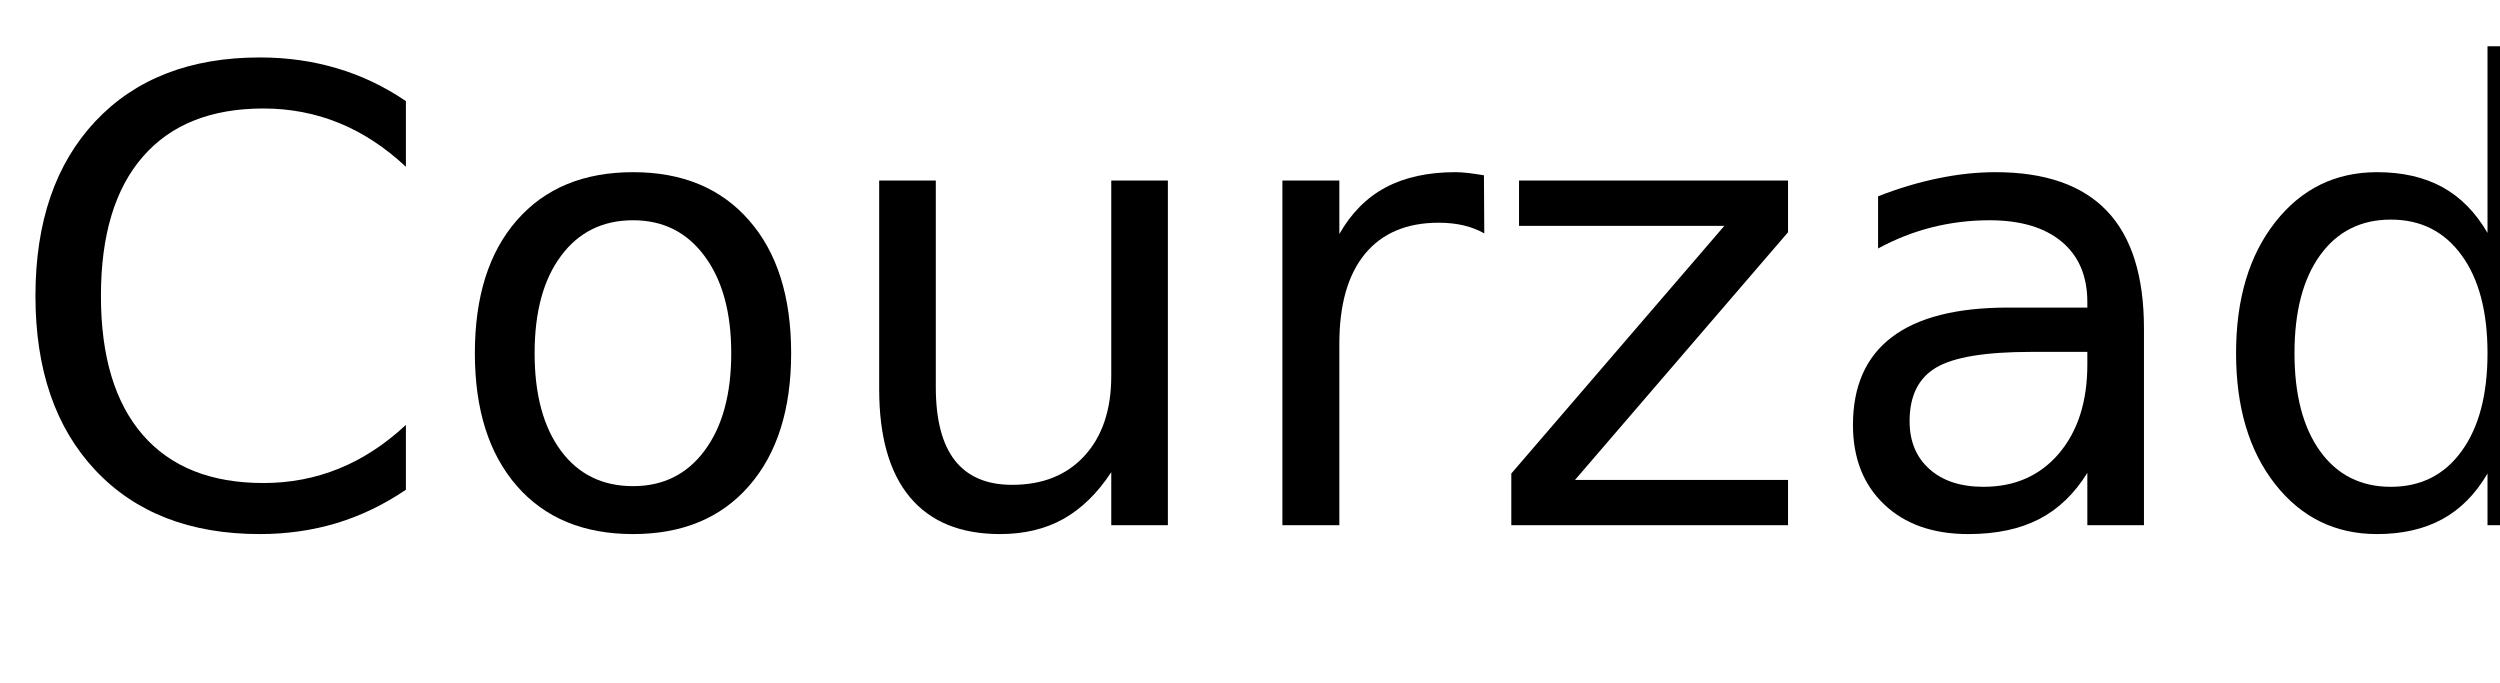
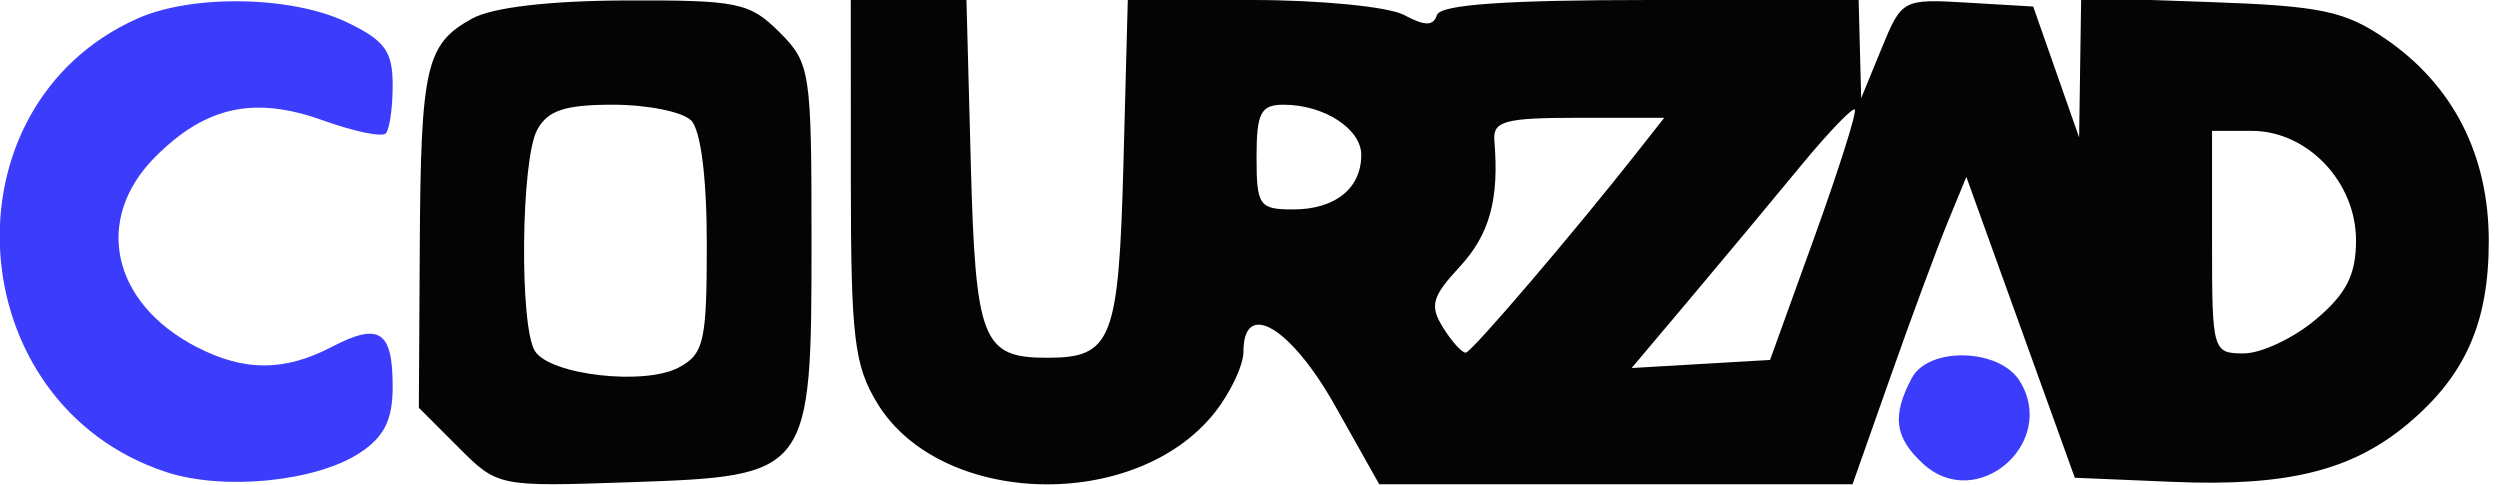
- <svg xmlns="http://www.w3.org/2000/svg" xmlns:xlink="http://www.w3.org/1999/xlink" width="238" height="65" viewBox="0 0 238 65">
-   <defs>
-     <g>
-       <g id="glyph-0-0">
-         <path d="M 38.641 -40.375 L 38.641 -34.125 C 36.648 -35.988 34.523 -37.379 32.266 -38.297 C 30.016 -39.211 27.617 -39.672 25.078 -39.672 C 20.078 -39.672 16.25 -38.141 13.594 -35.078 C 10.938 -32.023 9.609 -27.609 9.609 -21.828 C 9.609 -16.066 10.938 -11.656 13.594 -8.594 C 16.25 -5.539 20.078 -4.016 25.078 -4.016 C 27.617 -4.016 30.016 -4.473 32.266 -5.391 C 34.523 -6.305 36.648 -7.691 38.641 -9.547 L 38.641 -3.375 C 36.566 -1.969 34.375 -0.91 32.062 -0.203 C 29.75 0.492 27.305 0.844 24.734 0.844 C 18.109 0.844 12.891 -1.18 9.078 -5.234 C 5.273 -9.285 3.375 -14.816 3.375 -21.828 C 3.375 -28.859 5.273 -34.398 9.078 -38.453 C 12.891 -42.504 18.109 -44.531 24.734 -44.531 C 27.348 -44.531 29.812 -44.18 32.125 -43.484 C 34.438 -42.797 36.609 -41.758 38.641 -40.375 Z M 38.641 -40.375 " />
-       </g>
-       <g id="glyph-0-1">
-         <path d="M 18.375 -29.031 C 15.477 -29.031 13.191 -27.898 11.516 -25.641 C 9.836 -23.391 9 -20.301 9 -16.375 C 9 -12.445 9.832 -9.352 11.5 -7.094 C 13.164 -4.844 15.457 -3.719 18.375 -3.719 C 21.238 -3.719 23.508 -4.848 25.188 -7.109 C 26.875 -9.379 27.719 -12.469 27.719 -16.375 C 27.719 -20.258 26.875 -23.336 25.188 -25.609 C 23.508 -27.891 21.238 -29.031 18.375 -29.031 Z M 18.375 -33.609 C 23.062 -33.609 26.738 -32.082 29.406 -29.031 C 32.082 -25.988 33.422 -21.77 33.422 -16.375 C 33.422 -11.008 32.082 -6.797 29.406 -3.734 C 26.738 -0.68 23.062 0.844 18.375 0.844 C 13.664 0.844 9.977 -0.68 7.312 -3.734 C 4.645 -6.797 3.312 -11.008 3.312 -16.375 C 3.312 -21.77 4.645 -25.988 7.312 -29.031 C 9.977 -32.082 13.664 -33.609 18.375 -33.609 Z M 18.375 -33.609 " />
-       </g>
-       <g id="glyph-0-2">
-         <path d="M 5.094 -12.953 L 5.094 -32.812 L 10.484 -32.812 L 10.484 -13.156 C 10.484 -10.051 11.086 -7.723 12.297 -6.172 C 13.516 -4.617 15.332 -3.844 17.75 -3.844 C 20.664 -3.844 22.969 -4.77 24.656 -6.625 C 26.344 -8.477 27.188 -11.004 27.188 -14.203 L 27.188 -32.812 L 32.578 -32.812 L 32.578 0 L 27.188 0 L 27.188 -5.047 C 25.875 -3.047 24.352 -1.562 22.625 -0.594 C 20.906 0.363 18.898 0.844 16.609 0.844 C 12.836 0.844 9.973 -0.328 8.016 -2.672 C 6.066 -5.016 5.094 -8.441 5.094 -12.953 Z M 18.656 -33.609 Z M 18.656 -33.609 " />
-       </g>
-       <g id="glyph-0-3">
-         <path d="M 24.672 -27.781 C 24.066 -28.125 23.406 -28.379 22.688 -28.547 C 21.977 -28.711 21.191 -28.797 20.328 -28.797 C 17.285 -28.797 14.945 -27.805 13.312 -25.828 C 11.688 -23.848 10.875 -21 10.875 -17.281 L 10.875 0 L 5.453 0 L 5.453 -32.812 L 10.875 -32.812 L 10.875 -27.719 C 12 -29.707 13.469 -31.188 15.281 -32.156 C 17.102 -33.125 19.316 -33.609 21.922 -33.609 C 22.285 -33.609 22.691 -33.582 23.141 -33.531 C 23.586 -33.477 24.086 -33.406 24.641 -33.312 Z M 24.672 -27.781 " />
-       </g>
-       <g id="glyph-0-4">
-         <path d="M 3.312 -32.812 L 28.922 -32.812 L 28.922 -27.891 L 8.641 -4.312 L 28.922 -4.312 L 28.922 0 L 2.578 0 L 2.578 -4.922 L 22.859 -28.5 L 3.312 -28.5 Z M 3.312 -32.812 " />
-       </g>
-       <g id="glyph-0-5">
-         <path d="M 20.562 -16.5 C 16.207 -16.5 13.191 -16 11.516 -15 C 9.836 -14 9 -12.301 9 -9.906 C 9 -7.988 9.629 -6.469 10.891 -5.344 C 12.148 -4.219 13.863 -3.656 16.031 -3.656 C 19.02 -3.656 21.414 -4.711 23.219 -6.828 C 25.02 -8.953 25.922 -11.773 25.922 -15.297 L 25.922 -16.5 Z M 31.312 -18.719 L 31.312 0 L 25.922 0 L 25.922 -4.984 C 24.691 -2.992 23.16 -1.523 21.328 -0.578 C 19.492 0.367 17.25 0.844 14.594 0.844 C 11.227 0.844 8.555 -0.098 6.578 -1.984 C 4.598 -3.867 3.609 -6.391 3.609 -9.547 C 3.609 -13.242 4.844 -16.031 7.312 -17.906 C 9.781 -19.781 13.469 -20.719 18.375 -20.719 L 25.922 -20.719 L 25.922 -21.234 C 25.922 -23.723 25.102 -25.645 23.469 -27 C 21.844 -28.352 19.555 -29.031 16.609 -29.031 C 14.734 -29.031 12.906 -28.805 11.125 -28.359 C 9.352 -27.91 7.645 -27.238 6 -26.344 L 6 -31.312 C 7.977 -32.082 9.895 -32.656 11.75 -33.031 C 13.602 -33.414 15.41 -33.609 17.172 -33.609 C 21.91 -33.609 25.453 -32.375 27.797 -29.906 C 30.141 -27.445 31.312 -23.719 31.312 -18.719 Z M 31.312 -18.719 " />
-       </g>
-       <g id="glyph-0-6">
-         <path d="M 27.25 -27.828 L 27.25 -45.594 L 32.641 -45.594 L 32.641 0 L 27.25 0 L 27.25 -4.922 C 26.113 -2.973 24.68 -1.523 22.953 -0.578 C 21.223 0.367 19.148 0.844 16.734 0.844 C 12.766 0.844 9.535 -0.734 7.047 -3.891 C 4.555 -7.055 3.312 -11.219 3.312 -16.375 C 3.312 -21.531 4.555 -25.691 7.047 -28.859 C 9.535 -32.023 12.766 -33.609 16.734 -33.609 C 19.148 -33.609 21.223 -33.133 22.953 -32.188 C 24.68 -31.238 26.113 -29.785 27.25 -27.828 Z M 8.875 -16.375 C 8.875 -12.414 9.688 -9.305 11.312 -7.047 C 12.945 -4.785 15.191 -3.656 18.047 -3.656 C 20.898 -3.656 23.145 -4.785 24.781 -7.047 C 26.426 -9.305 27.25 -12.414 27.25 -16.375 C 27.25 -20.344 26.426 -23.453 24.781 -25.703 C 23.145 -27.961 20.898 -29.094 18.047 -29.094 C 15.191 -29.094 12.945 -27.961 11.312 -25.703 C 9.688 -23.453 8.875 -20.344 8.875 -16.375 Z M 8.875 -16.375 " />
-       </g>
-     </g>
-   </defs>
-   <g fill="rgb(0%, 0%, 0%)" fill-opacity="1">
-     <use xlink:href="#glyph-0-0" x="0" y="50" />
-     <use xlink:href="#glyph-0-1" x="41.895" y="50" />
-     <use xlink:href="#glyph-0-2" x="78.604" y="50" />
-     <use xlink:href="#glyph-0-3" x="116.631" y="50" />
-     <use xlink:href="#glyph-0-4" x="141.299" y="50" />
-     <use xlink:href="#glyph-0-5" x="172.793" y="50" />
-     <use xlink:href="#glyph-0-6" x="209.561" y="50" />
-   </g>
+ <svg xmlns="http://www.w3.org/2000/svg" width="191" height="37" viewBox="0 0 191 37" version="1.1">
+   <path d="M 36.051 1.427 C 32.538 3.373, 32.149 5.074, 32.070 18.827 L 32 31.154 35.016 34.170 C 38.029 37.183, 38.044 37.186, 48.106 36.843 C 61.930 36.372, 62 36.280, 62 18.344 C 62 5.413, 61.908 4.817, 59.545 2.455 C 57.285 0.194, 56.356 0.003, 47.795 0.035 C 41.904 0.058, 37.603 0.567, 36.051 1.427 M 65.004 13.750 C 65.007 25.777, 65.260 27.915, 67.026 30.810 C 71.867 38.751, 86.810 39.143, 92.832 31.486 C 94.024 29.970, 95 27.891, 95 26.865 C 95 22.839, 98.608 24.970, 102 31 L 105.375 37 123.455 37 L 141.534 37 144.445 28.750 C 146.045 24.212, 148.001 18.929, 148.792 17.008 L 150.229 13.517 154.372 25.008 L 158.515 36.500 166.008 36.815 C 174.756 37.184, 179.713 35.954, 183.991 32.354 C 188.361 28.677, 190.143 24.642, 190.143 18.425 C 190.143 11.848, 187.426 6.517, 182.274 2.983 C 179.143 0.836, 177.325 0.454, 168.827 0.156 L 159 -0.187 158.922 5.156 L 158.845 10.500 157.091 5.500 L 155.337 0.500 150.322 0.203 C 145.362 -0.091, 145.290 -0.052, 143.751 3.703 L 142.194 7.500 142.097 3.750 L 142 0 126.083 -0 C 115.030 -0, 110.050 0.349, 109.786 1.143 C 109.500 2.001, 108.871 2.001, 107.268 1.143 C 106.093 0.515, 100.864 -0, 95.647 -0 L 86.163 -0 85.832 12.453 C 85.470 26.031, 84.960 27.333, 80 27.333 C 75.040 27.333, 74.530 26.031, 74.168 12.453 L 73.837 0 69.418 0 L 65 0 65.004 13.750 M 41.035 9.934 C 39.799 12.244, 39.676 24.940, 40.871 26.826 C 42.030 28.653, 49.244 29.475, 51.856 28.077 C 53.783 27.046, 54 26.091, 54 18.665 C 54 13.570, 53.540 9.940, 52.800 9.200 C 52.140 8.540, 49.456 8, 46.835 8 C 43.148 8, 41.836 8.437, 41.035 9.934 M 96 12 C 96 15.714, 96.200 16, 98.800 16 C 102.001 16, 104 14.399, 104 11.835 C 104 9.840, 101.152 8, 98.066 8 C 96.322 8, 96 8.624, 96 12 M 137.493 12.775 C 135.354 15.374, 131.591 19.889, 129.131 22.808 L 124.658 28.116 129.945 27.808 L 135.232 27.500 138.628 18.095 C 140.495 12.922, 141.879 8.546, 141.703 8.369 C 141.527 8.193, 139.632 10.176, 137.493 12.775 M 114.170 10.750 C 114.546 15.231, 113.806 17.918, 111.514 20.390 C 109.397 22.674, 109.210 23.364, 110.255 25.036 C 110.929 26.116, 111.710 26.973, 111.991 26.941 C 112.457 26.887, 120.241 17.777, 125.116 11.579 L 127.145 9 120.584 9 C 114.947 9, 114.044 9.246, 114.170 10.750 M 169 18.500 C 169 26.828, 169.049 27, 171.423 27 C 172.756 27, 175.231 25.835, 176.923 24.411 C 179.266 22.440, 180 20.998, 180 18.366 C 180 13.901, 176.290 10, 172.045 10 L 169 10 169 18.500" stroke="none" fill="#040404" fill-rule="evenodd" />
+   <path d="M 10.500 1.417 C -4.555 8.137, -3.125 30.843, 12.681 36.060 C 17.055 37.503, 24.119 36.808, 27.486 34.601 C 29.360 33.373, 30 32.084, 30 29.536 C 30 25.271, 28.983 24.607, 25.354 26.499 C 21.726 28.391, 18.661 28.393, 15.011 26.506 C 8.511 23.144, 7.123 16.723, 11.872 11.974 C 15.730 8.117, 19.439 7.314, 24.688 9.201 C 27.025 10.042, 29.176 10.490, 29.469 10.198 C 29.761 9.906, 30 8.250, 30 6.519 C 30 3.900, 29.406 3.087, 26.466 1.685 C 22.261 -0.320, 14.677 -0.447, 10.500 1.417 M 146.066 28.876 C 144.517 31.770, 144.747 33.461, 146.960 35.464 C 151.063 39.177, 157.246 33.810, 154.296 29.095 C 152.742 26.611, 147.355 26.467, 146.066 28.876" stroke="none" fill="#3c3cfc" fill-rule="evenodd" />
</svg>
